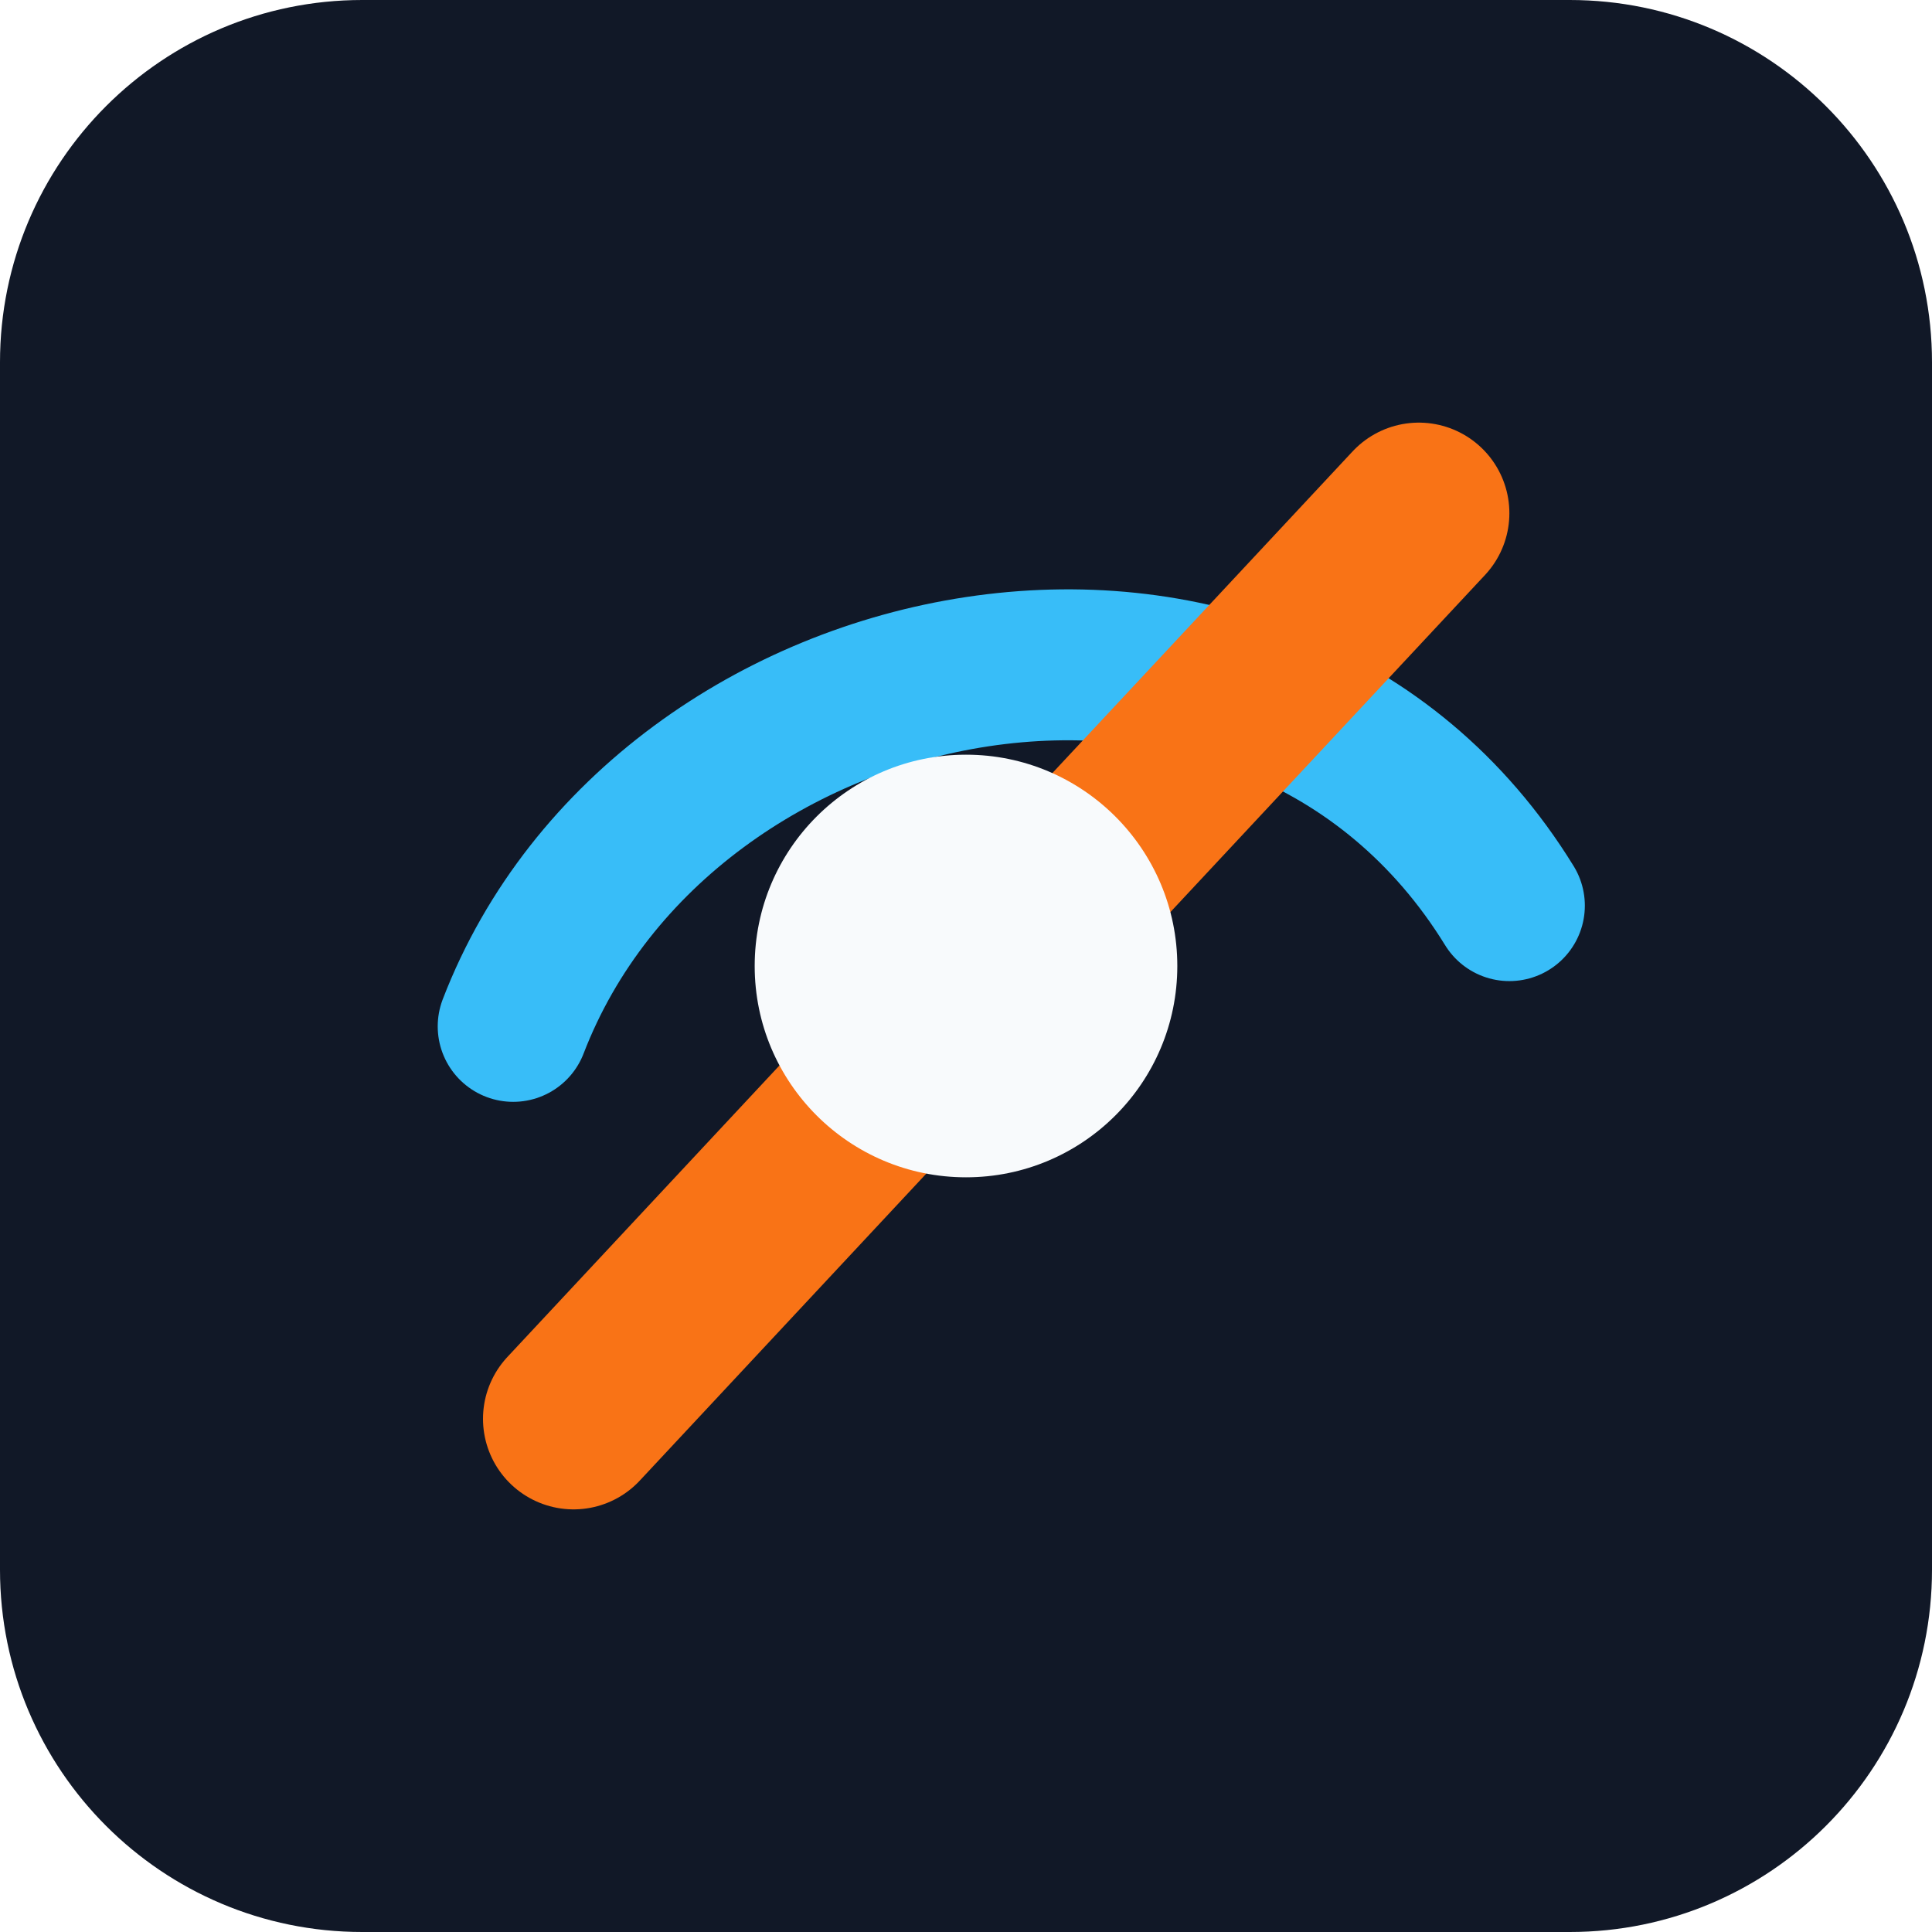
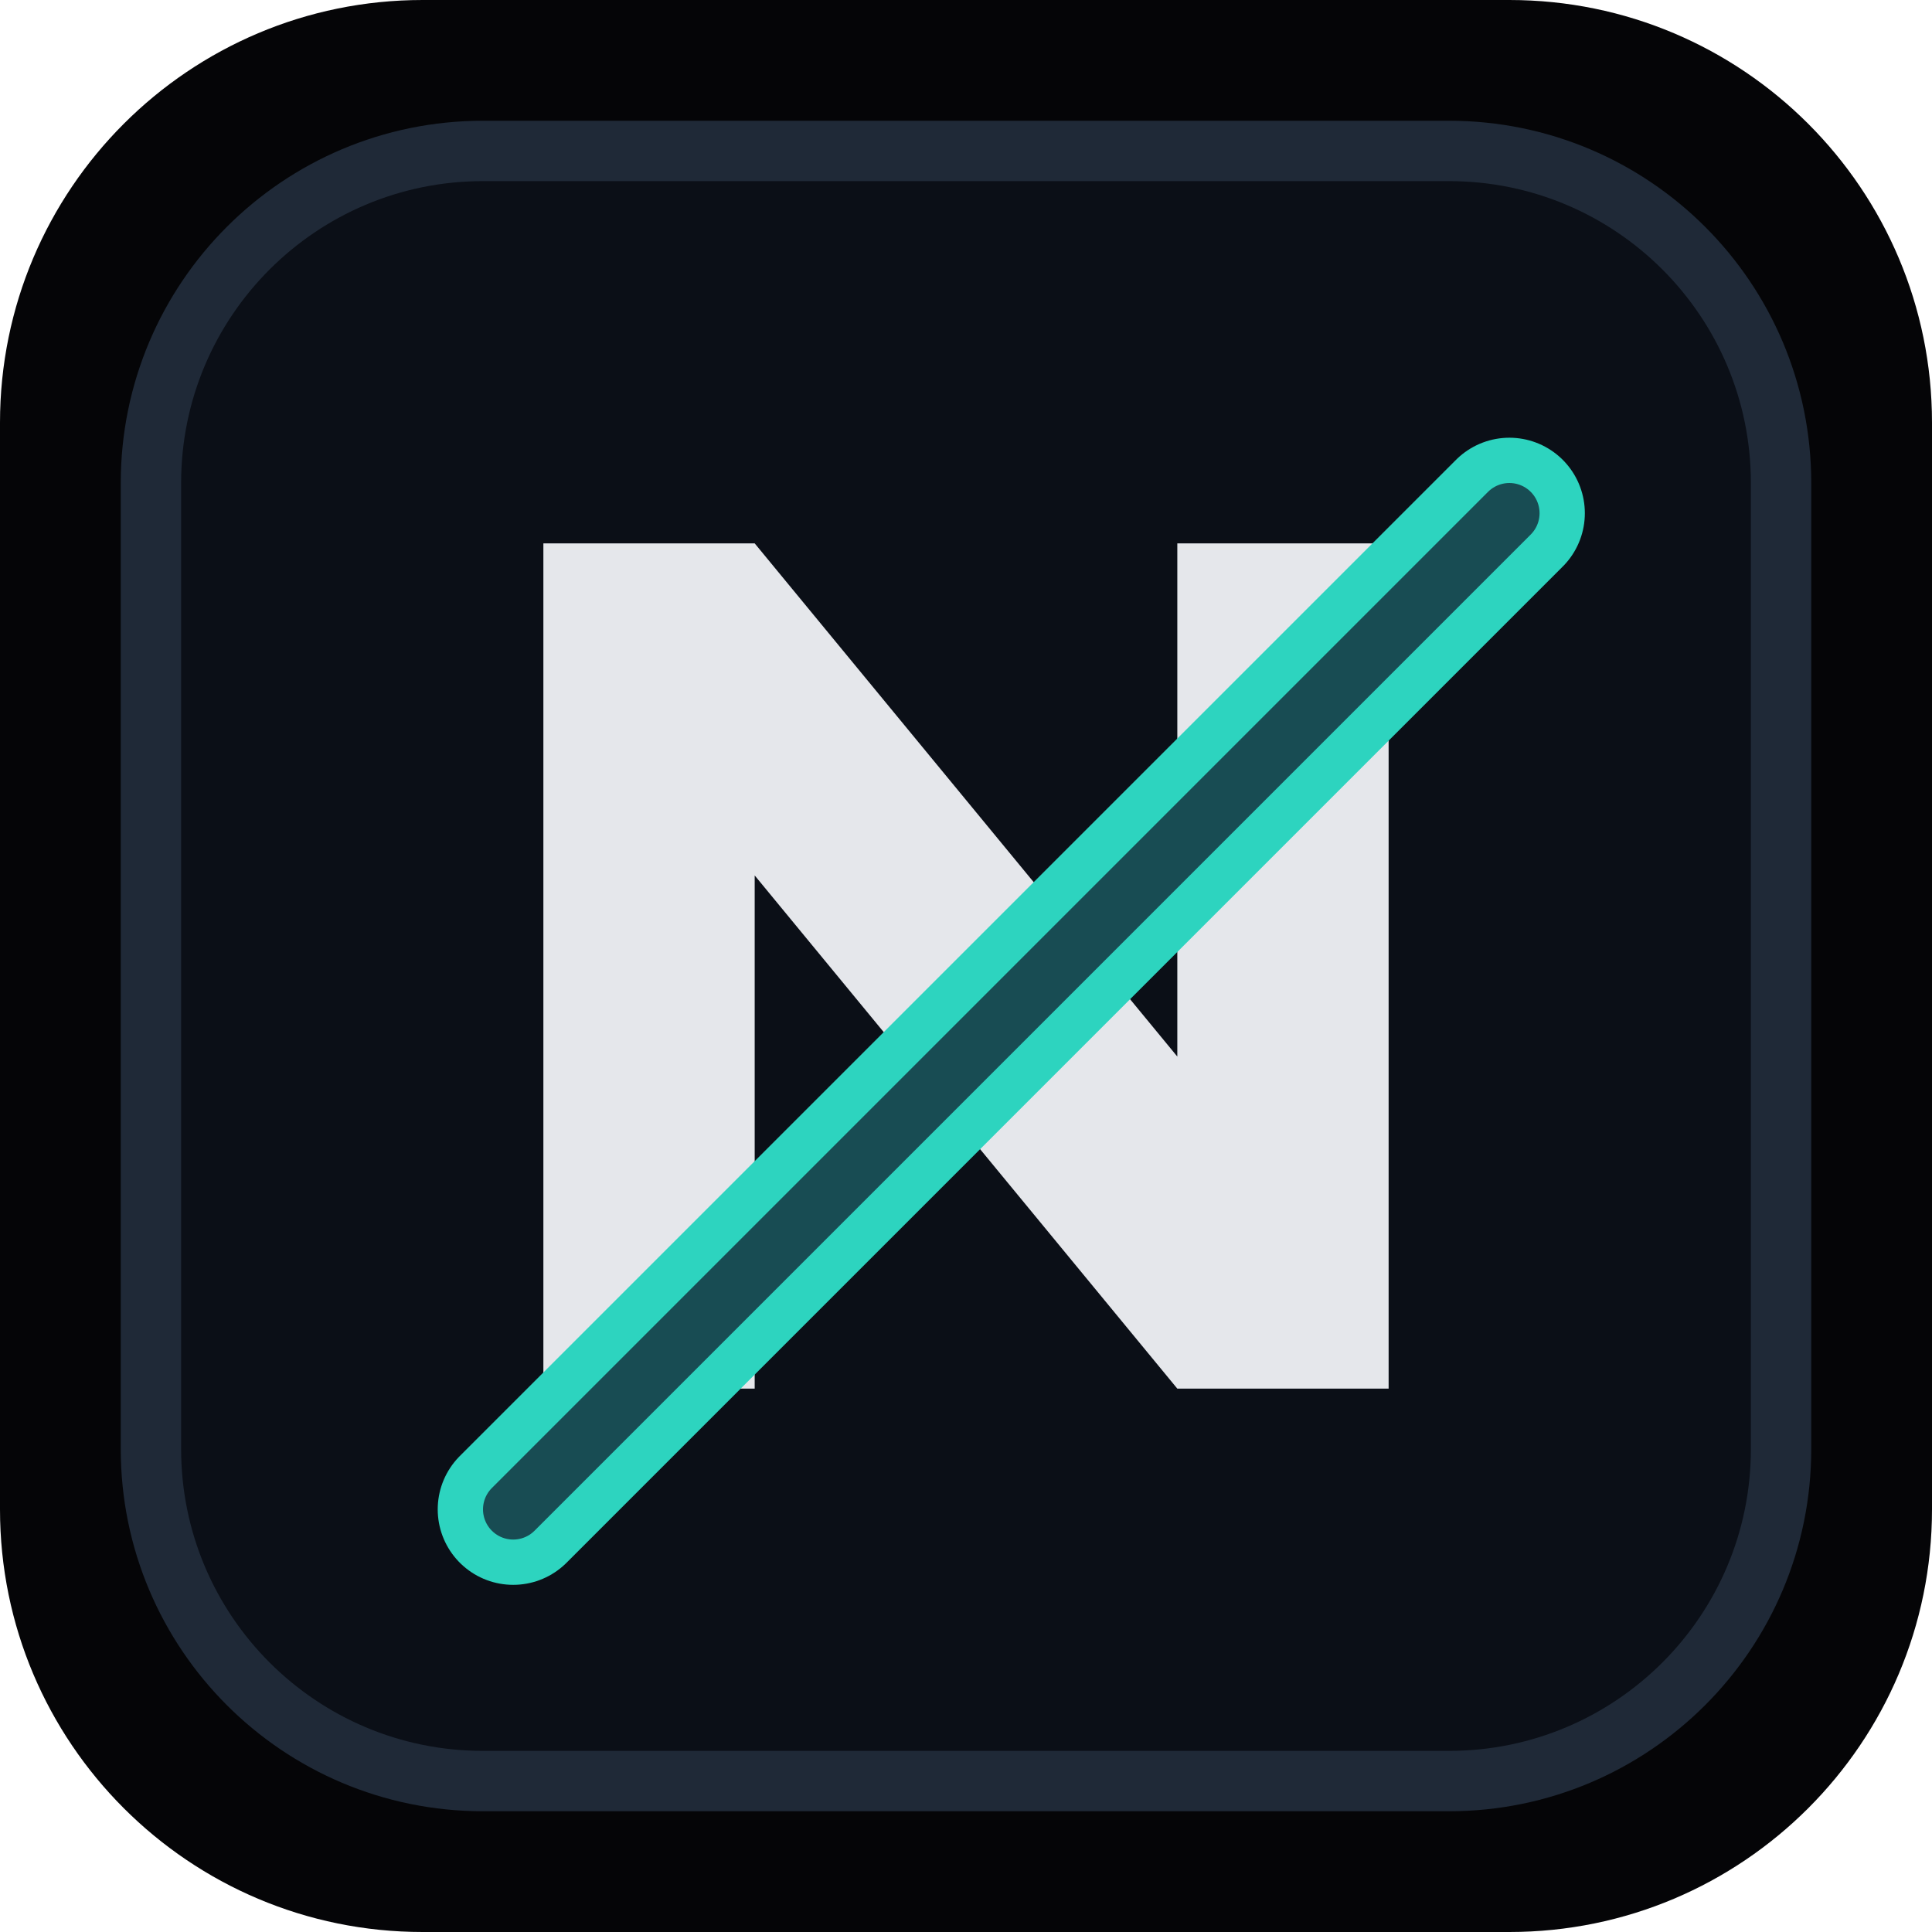
<svg xmlns="http://www.w3.org/2000/svg" viewBox="0 0 64 64" role="img" aria-label="NoArousal">
-   <rect width="64" height="64" rx="12" fill="#111827" />
-   <path d="M17 34c5-13 25-17 33-4" fill="none" stroke="#38bdf8" stroke-width="5" stroke-linecap="round" />
-   <path d="M19 47 47 17" stroke="#f97316" stroke-width="6" stroke-linecap="round" />
-   <circle cx="32" cy="32" r="7" fill="#f8fafc" />
+   <rect width="64" height="64" rx="14" fill="#050507" />
+   <rect x="5" y="5" width="54" height="54" rx="11" fill="#0b0f17" stroke="#1f2937" stroke-width="2" />
+   <path d="M18 46V18h7l14 17V18h7v28h-7L25 29v17z" fill="#e5e7eb" />
+   <path d="M17 50 50 17" stroke="#2dd4bf" stroke-width="5" stroke-linecap="round" />
+   <path d="M17 50 50 17" stroke="#0f172a" stroke-width="2" stroke-linecap="round" opacity=".72" />
</svg>
